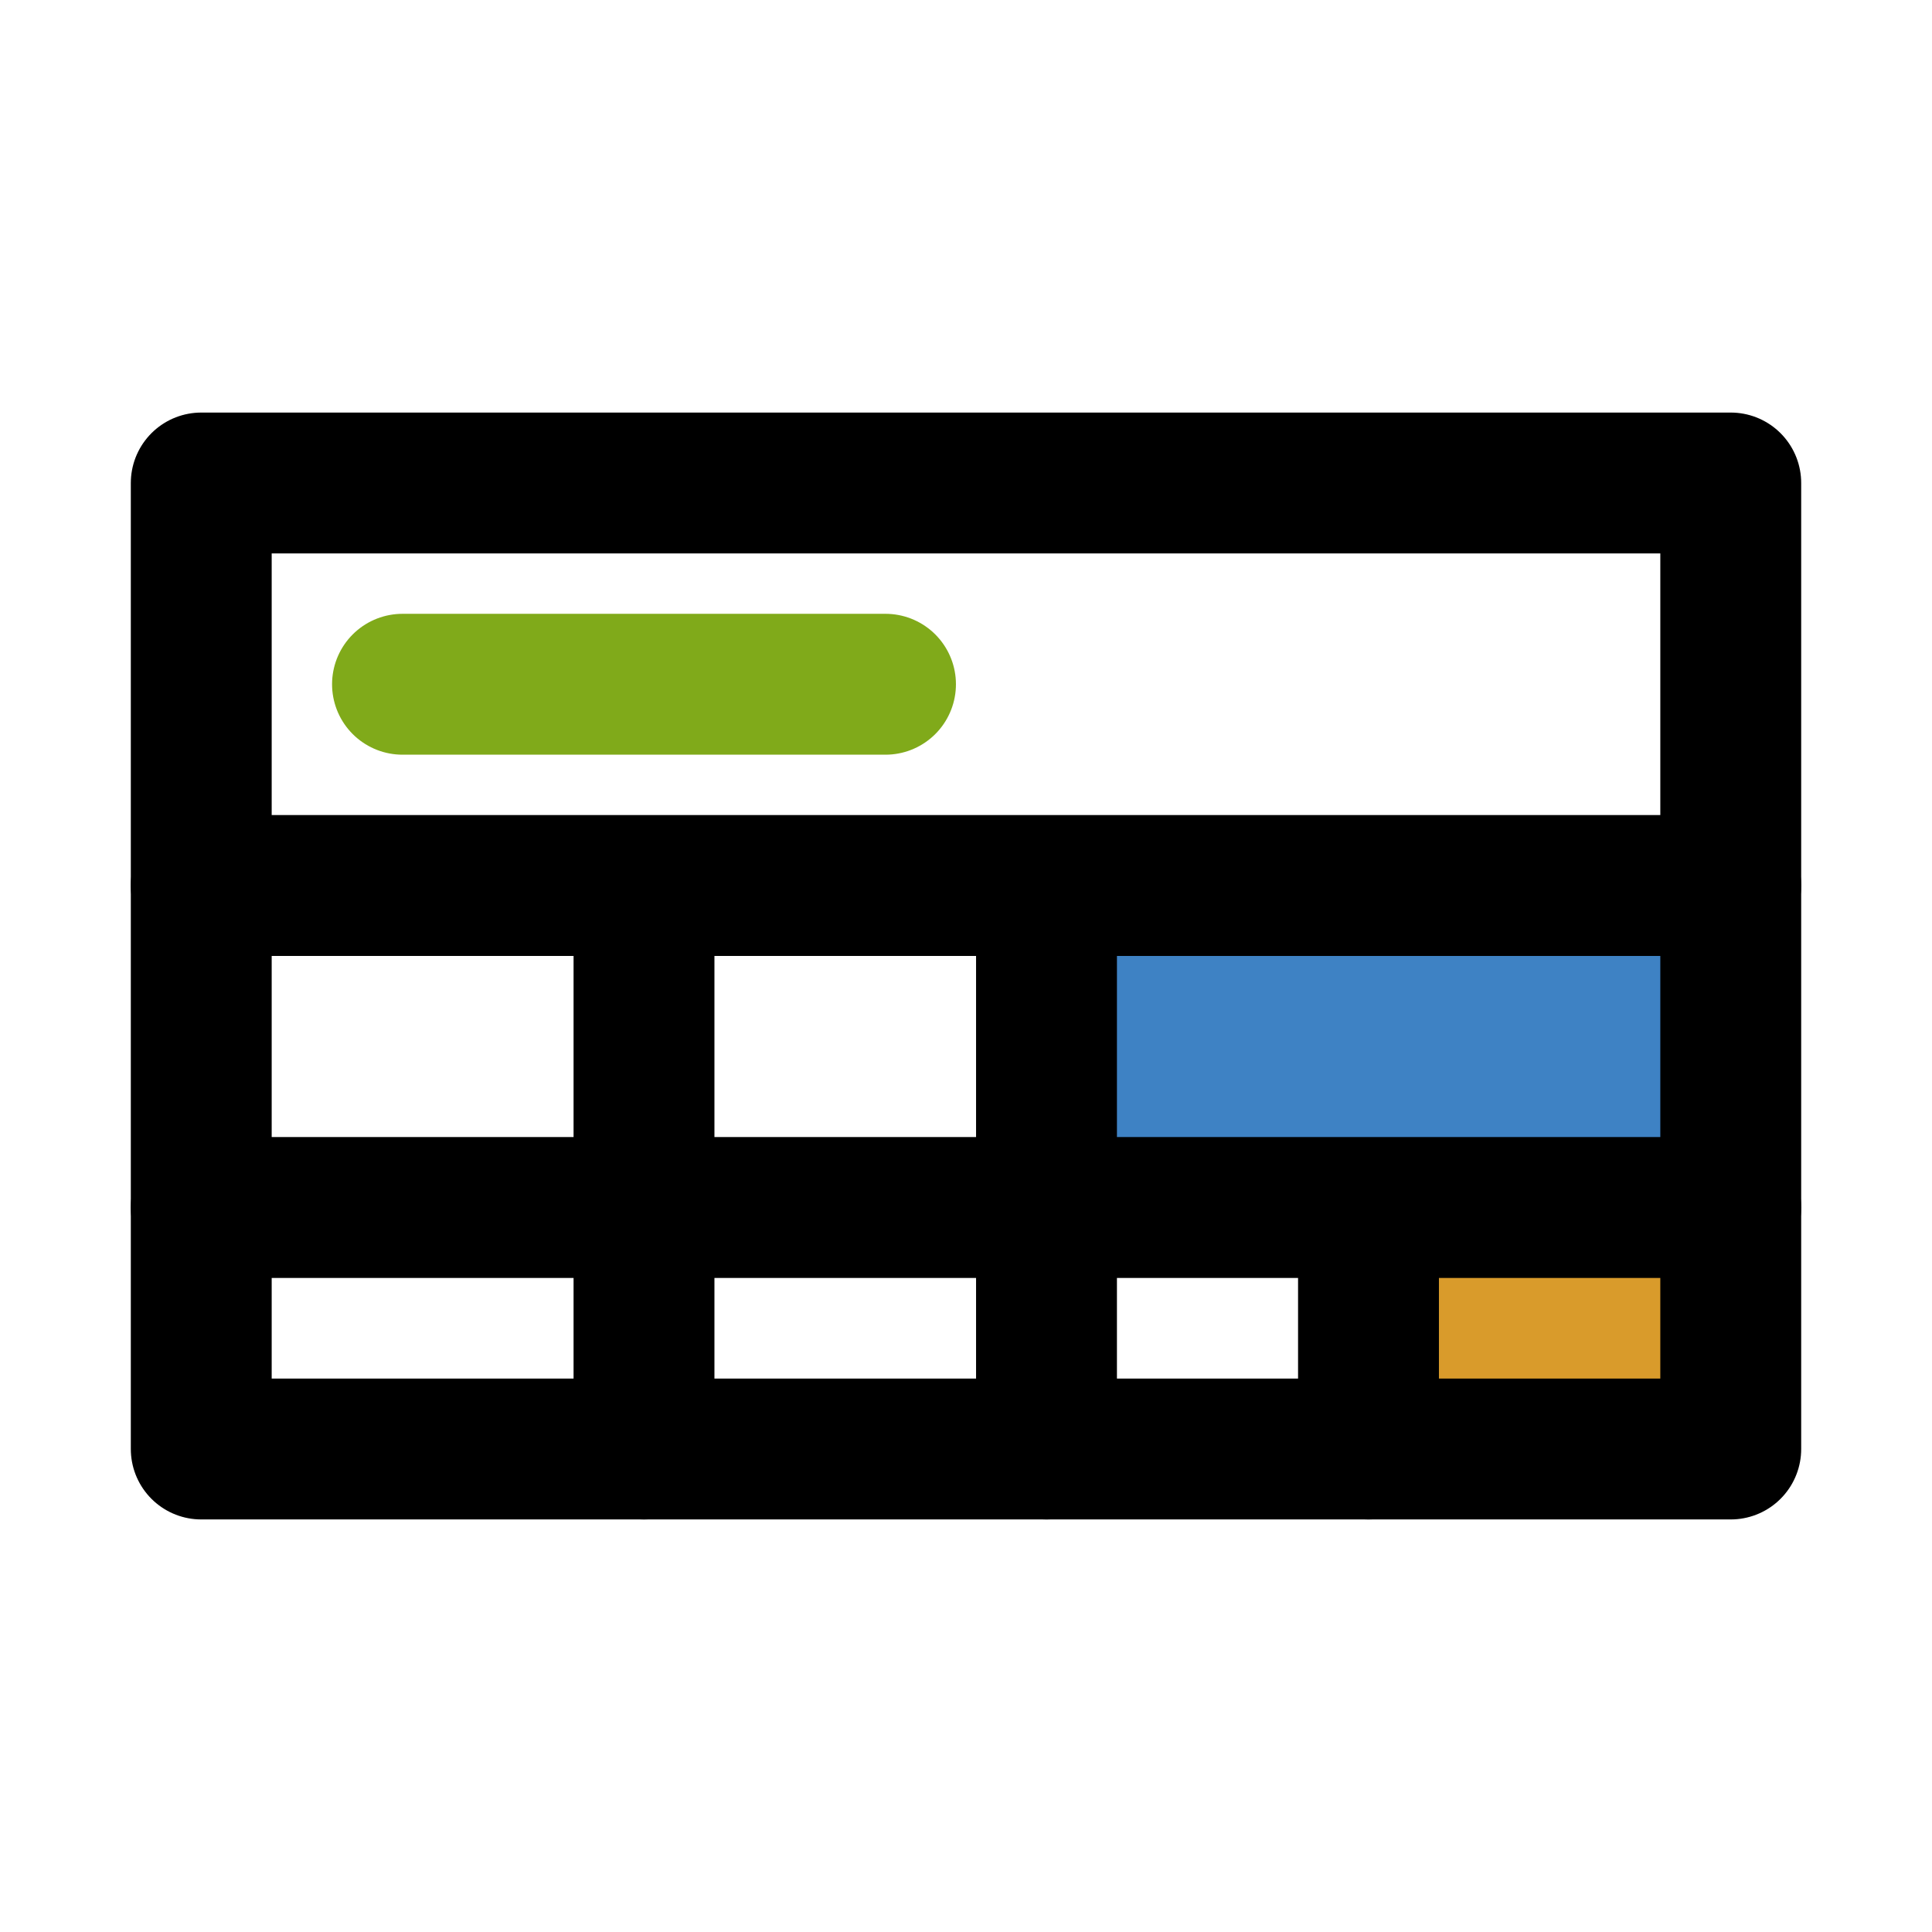
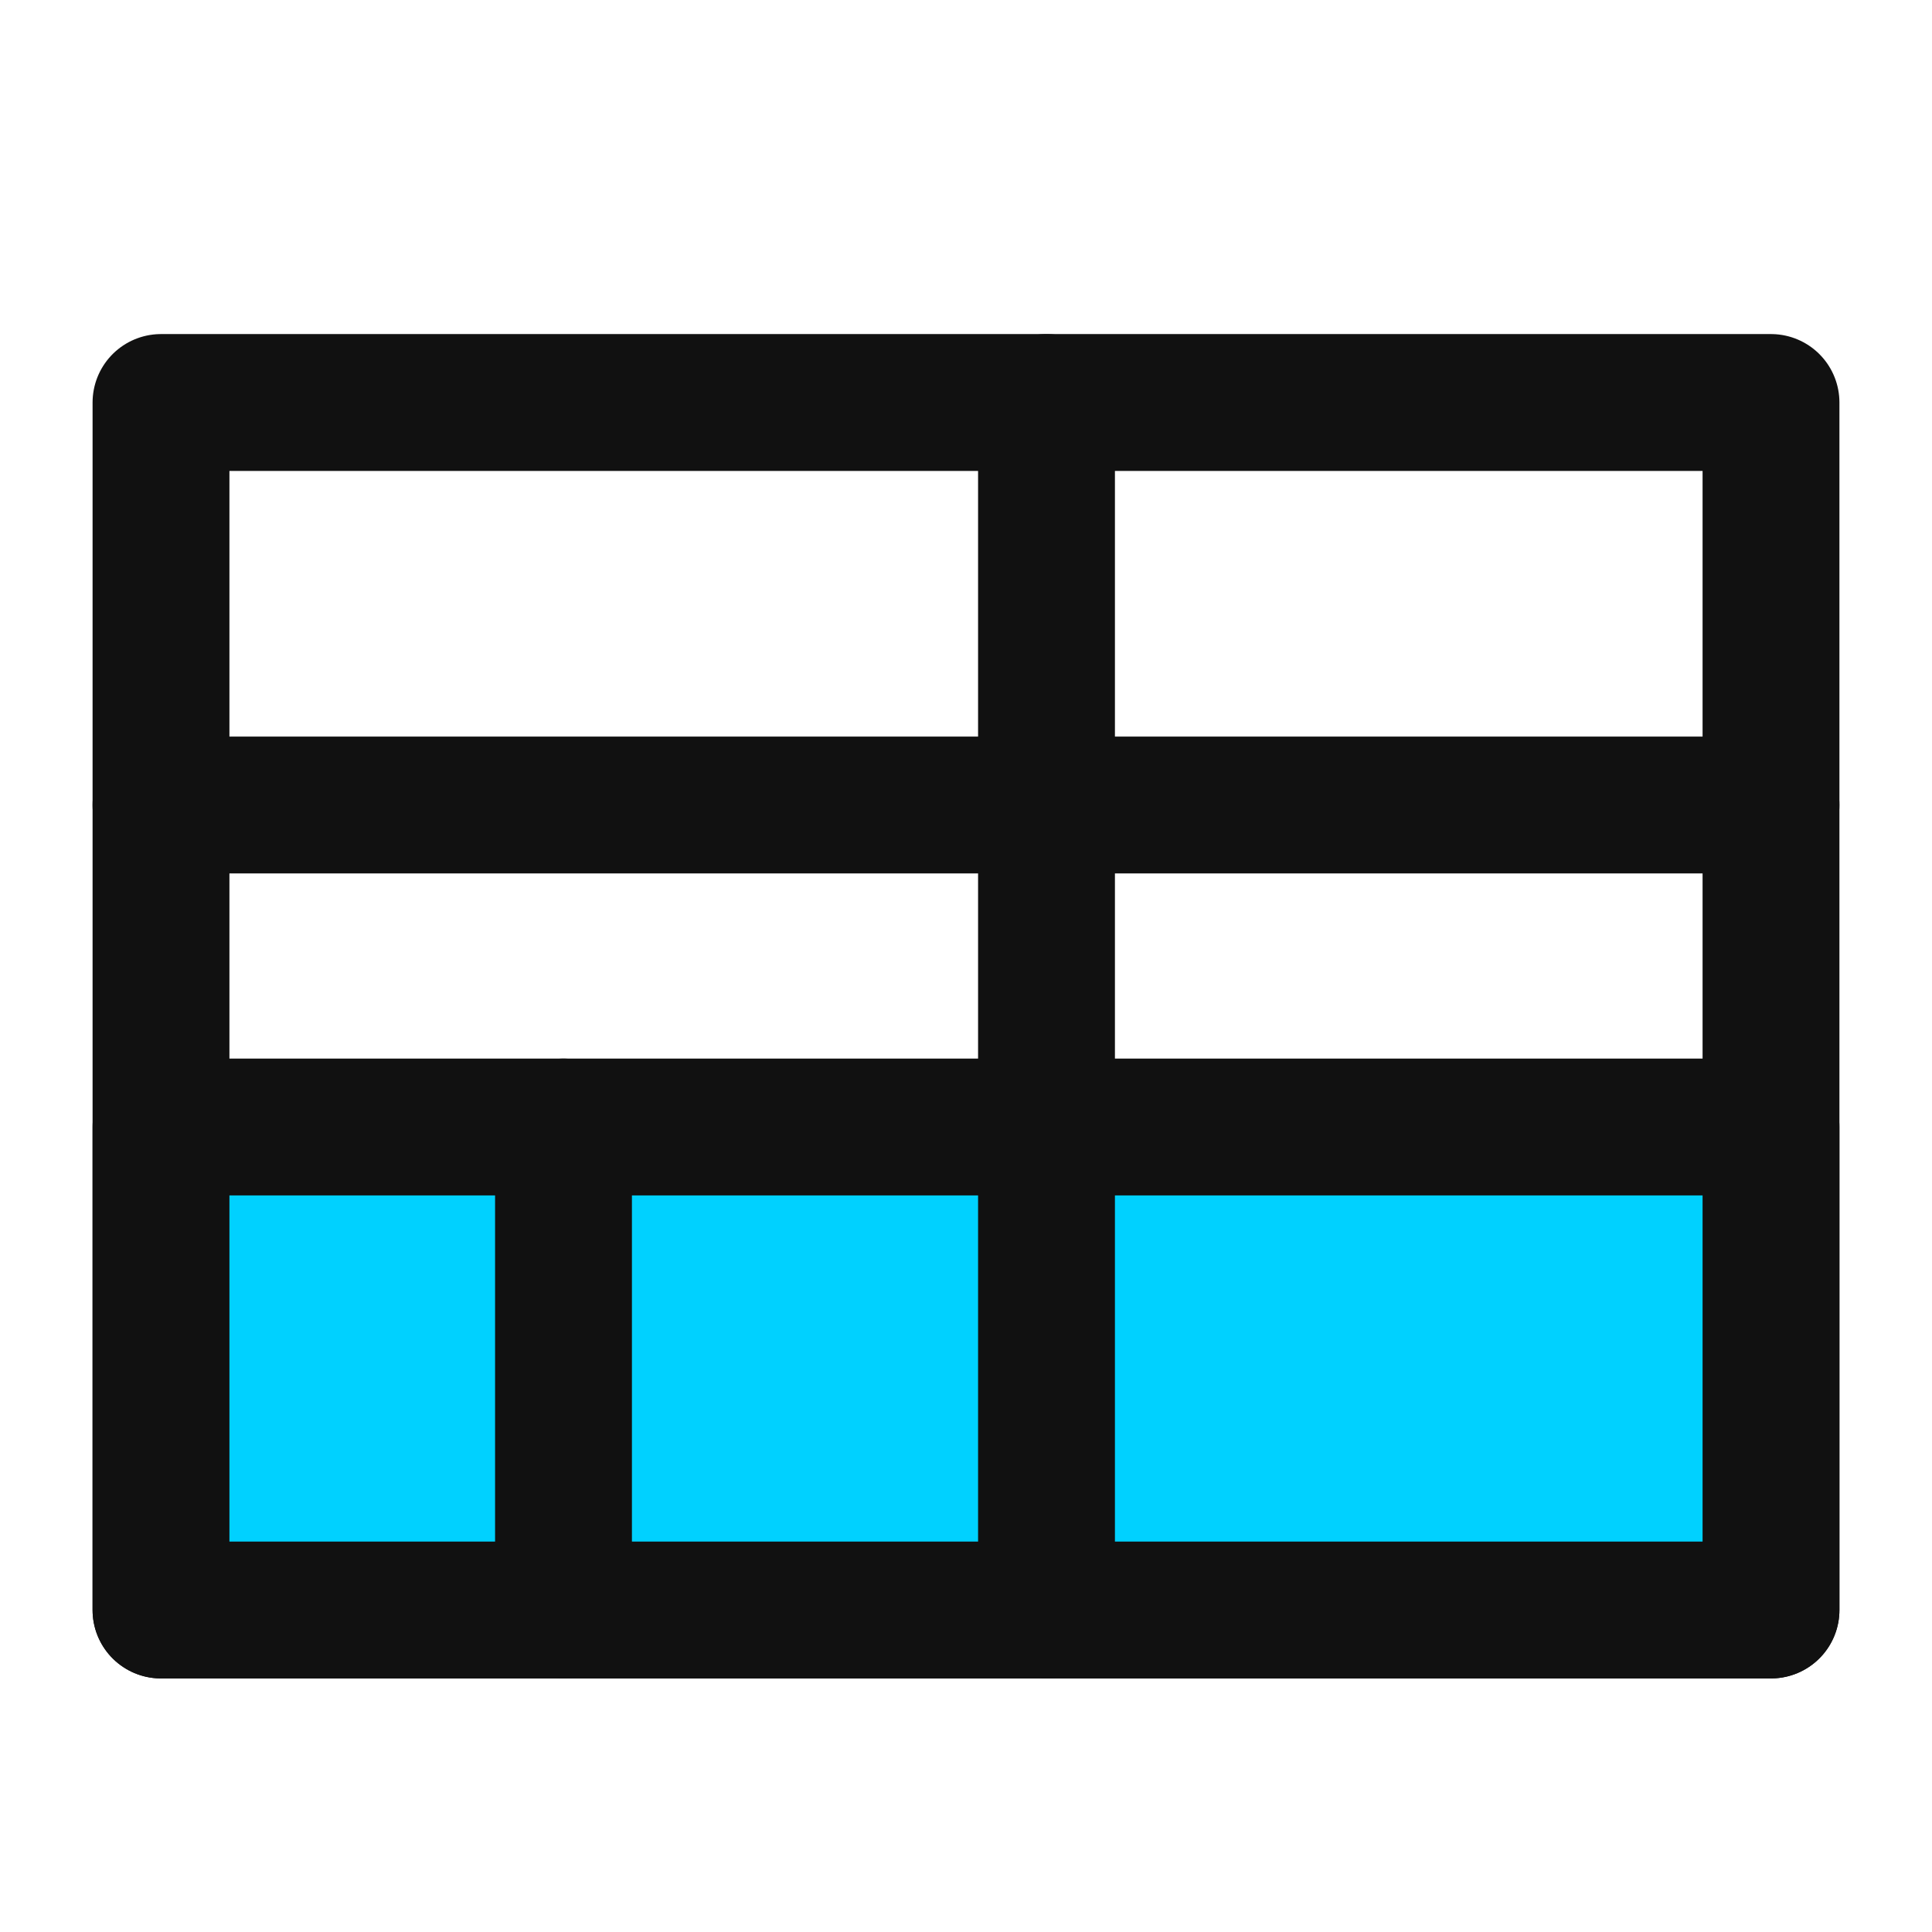
- <svg xmlns="http://www.w3.org/2000/svg" viewBox="0 0 24 24" role="img" aria-labelledby="title">
-   <path d="M13 11h8.5v4H13z" fill="#3E82C4" />
-   <path d="M17 15h4.5v3H17z" fill="#D99B2B" />
-   <g fill="none" stroke="currentColor" stroke-width="1.75" stroke-linecap="round" stroke-linejoin="round">
-     <path d="M2.5 6h19v12h-19z" />
-     <path d="M2.5 11h19M2.5 15h19M8 11v7M13 11v7M17 15v3" />
-     <path d="M5 8.5h6" stroke="#80AA1A" />
+ <svg xmlns="http://www.w3.org/2000/svg" viewBox="0 0 24 24">
+   <g fill="none" stroke="#111111" stroke-width="1.7" stroke-linecap="round" stroke-linejoin="round">
+     <path d="M2 5h20v15H2Z" />
+     <path d="M2 14h20v6H2Z" fill="#00D1FF" />
+     <path d="M13 5v15M2 10h20M7 14v6" />
  </g>
</svg>
